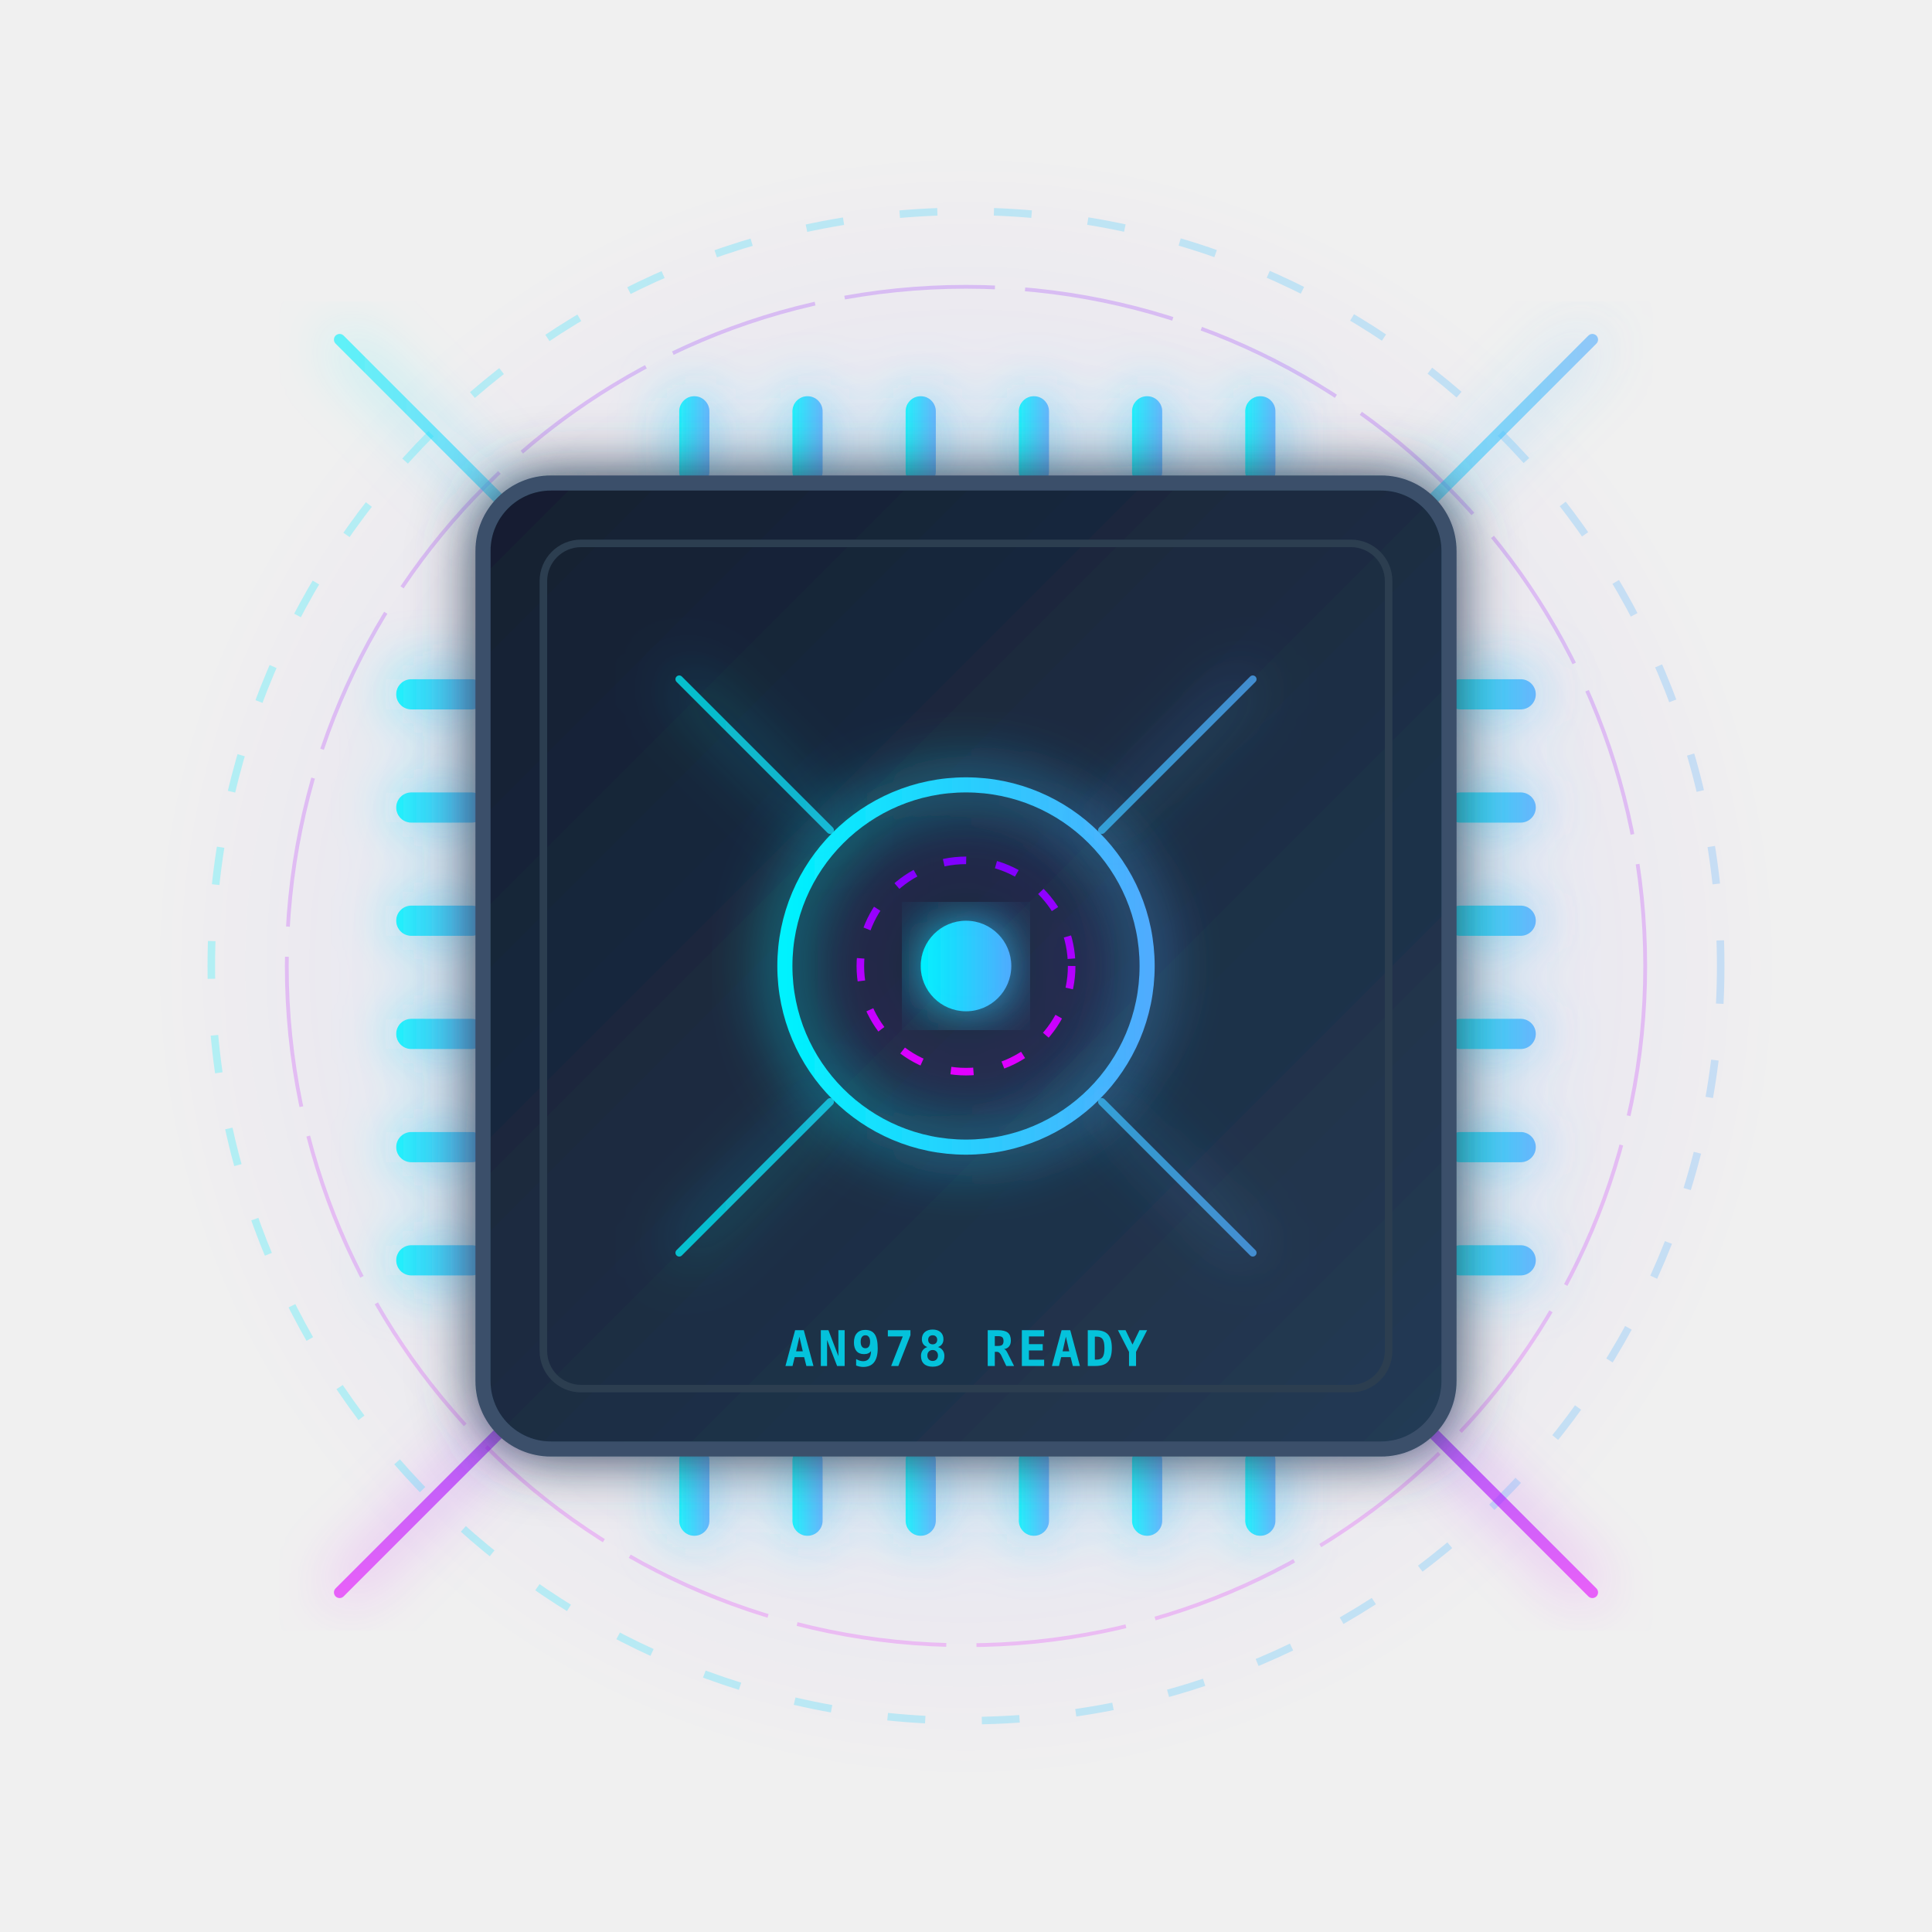
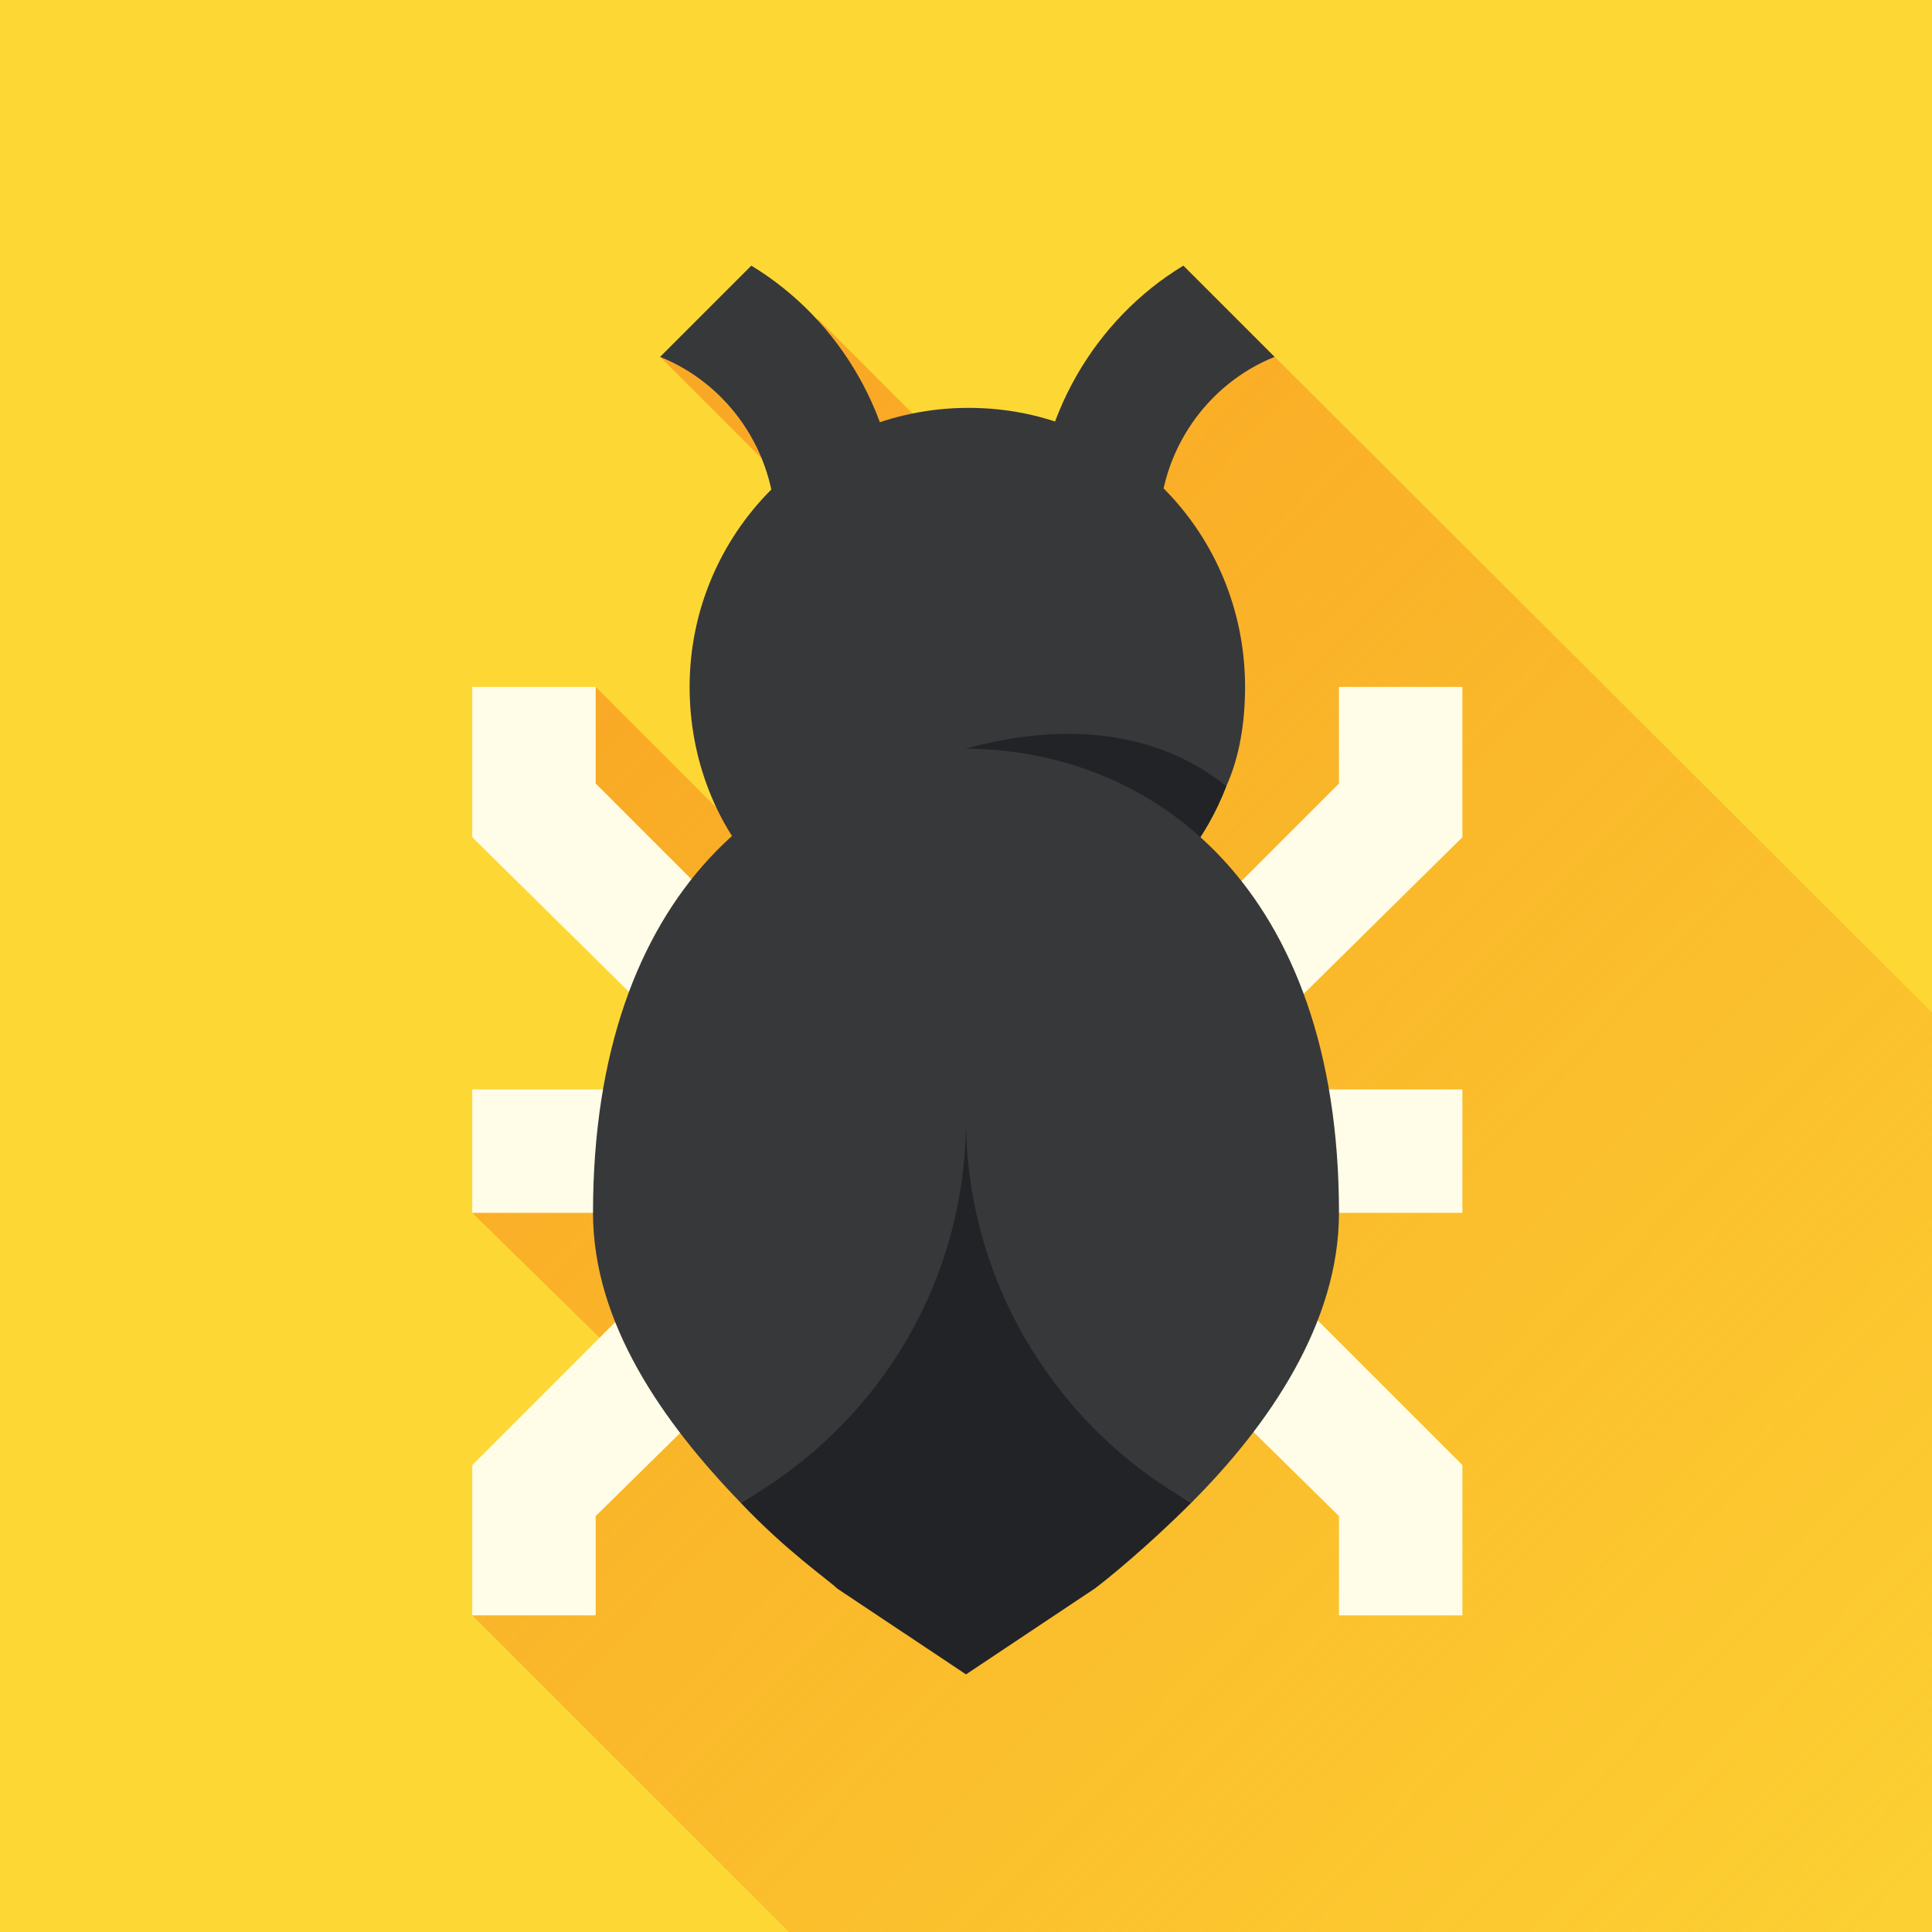
- <svg xmlns="http://www.w3.org/2000/svg" viewBox="0 0 512 512" width="100%" height="100%">
+ <svg xmlns="http://www.w3.org/2000/svg" width="1313" height="1313" viewBox="0 0 1313 1313" fill="none">
+   <g clip-path="url(#clip0_177_2)">
+     <path d="M1553.72 -242.541H-242.541V1553.72H1553.72V-242.541Z" fill="#FDD835" />
+     <path d="M1555.54 930.04L804.21 180.536L705.735 366.544L556.199 217.008L448.606 242.539L558.023 351.955V620.026L404.839 466.843L348.307 523.375L461.371 636.439V780.504L320.953 824.271L415.781 917.275L320.953 1097.81L778.68 1555.54H1555.54V930.04Z" fill="url(#paint0_linear_177_2)" />
+     <path d="M855.271 705.737L795.092 647.381L909.979 532.494V466.844H993.865V568.966L855.271 705.737Z" fill="#FFFDE7" />
+     <path d="M993.865 1097.81H909.979V1030.34L795.092 917.276L855.271 857.097L993.865 995.692V1097.81Z" fill="#FFFDE7" />
+     <path d="M993.866 740.386H846.154V824.272H993.866V740.386Z" fill="#FFFDE7" />
+     <path d="M404.839 1097.81H320.953V995.692L459.548 857.097L519.727 917.276L404.839 1030.34V1097.81Z" fill="#FFFDE7" />
+     <path d="M459.548 705.737L320.953 568.966V466.844H404.839V532.494L519.727 647.381L459.548 705.737Z" fill="#FFFDE7" />
+     <path d="M468.666 740.386H320.953V824.272H468.666V740.386Z" fill="#FFFDE7" />
+     <path d="M846.155 466.844C846.155 490.55 842.508 514.257 833.389 534.317C806.035 605.438 736.738 656.499 656.499 656.499C601.791 656.499 552.553 632.792 517.905 594.496C486.903 561.671 468.667 516.081 468.667 466.844C468.667 362.898 552.553 277.188 658.323 277.188C764.092 277.188 846.155 362.898 846.155 466.844Z" fill="#37383A" />
+     <path d="M833.388 534.318C806.034 605.439 736.737 656.5 656.498 656.5C601.79 656.5 552.552 632.793 517.904 594.497C559.847 552.554 609.084 523.376 656.498 508.787C722.148 490.551 785.975 496.022 833.388 534.318Z" fill="#222326" />
+     <path d="M809.681 1021.22C778.679 1052.22 751.325 1074.11 744.031 1079.58L656.498 1137.93L568.964 1079.58C563.493 1074.11 534.316 1054.05 503.314 1021.22C594.495 970.161 656.498 760.446 656.498 647.382C658.321 760.446 718.5 970.161 809.681 1021.22Z" fill="#222326" />
+     <path d="M909.98 824.271C909.98 899.039 862.566 968.336 809.681 1021.22C718.5 970.16 656.498 871.685 656.498 760.444C656.498 873.508 594.495 970.16 503.314 1021.22C450.43 966.512 403.016 899.039 403.016 824.271C403.016 603.614 528.845 508.786 654.674 508.786C784.15 508.786 909.98 603.614 909.98 824.271Z" fill="#37383A" />
+     <path d="M866.213 242.539C820.622 260.775 787.797 306.365 787.797 359.25H703.911C703.911 284.482 744.031 217.008 804.21 180.536L866.213 242.539Z" fill="#37383A" />
+     <path d="M448.606 242.539C494.196 260.775 527.021 306.365 527.021 359.25H610.907C610.907 284.482 570.788 217.008 510.609 180.536L448.606 242.539Z" fill="#37383A" />
+   </g>
  <defs>
-     <radialGradient id="bg-glow" cx="50%" cy="50%" r="50%" fx="50%" fy="50%">
-       <stop offset="0%" stop-color="#00F2FE" stop-opacity="0.15" />
-       <stop offset="100%" stop-color="#7F00FF" stop-opacity="0" />
-     </radialGradient>
-     <linearGradient id="chip-body" x1="0%" y1="0%" x2="100%" y2="100%">
-       <stop offset="0%" stop-color="#141E30" />
-       <stop offset="100%" stop-color="#243B55" />
+     <linearGradient id="paint0_linear_177_2" x1="1461.08" y1="1522.83" x2="366.673" y2="451.13" gradientUnits="userSpaceOnUse">
+       <stop stop-color="#F9A825" stop-opacity="0" />
+       <stop offset="1" stop-color="#F9A825" />
    </linearGradient>
-     <linearGradient id="trace-cyan" x1="0%" y1="0%" x2="100%" y2="0%">
-       <stop offset="0%" stop-color="#00F2FE" />
-       <stop offset="100%" stop-color="#4FACFE" />
-     </linearGradient>
-     <linearGradient id="trace-purple" x1="0%" y1="0%" x2="0%" y2="100%">
-       <stop offset="0%" stop-color="#7F00FF" />
-       <stop offset="100%" stop-color="#E100FF" />
-     </linearGradient>
-     <filter id="glow" x="-20%" y="-20%" width="140%" height="140%">
-       <feGaussianBlur stdDeviation="8" result="blur" />
-       <feComposite in="SourceGraphic" in2="blur" operator="over" />
-     </filter>
+     <clipPath id="clip0_177_2">
+       <rect width="1313" height="1313" fill="white" />
+     </clipPath>
  </defs>
-   <circle cx="256" cy="256" r="220" fill="url(#bg-glow)" />
-   <circle cx="256" cy="256" r="200" fill="none" stroke="url(#trace-cyan)" stroke-width="2" stroke-opacity="0.25" stroke-dasharray="10 15" />
-   <circle cx="256" cy="256" r="180" fill="none" stroke="url(#trace-purple)" stroke-width="1" stroke-opacity="0.2" stroke-dasharray="40 8" />
-   <path d="M 90,90 L 140,140 L 170,140" fill="none" stroke="url(#trace-cyan)" stroke-width="3" stroke-linecap="round" opacity="0.6" filter="url(#glow)" />
-   <path d="M 422,90 L 372,140 L 342,140" fill="none" stroke="url(#trace-cyan)" stroke-width="3" stroke-linecap="round" opacity="0.6" filter="url(#glow)" />
-   <path d="M 90,422 L 140,372 L 170,372" fill="none" stroke="url(#trace-purple)" stroke-width="3" stroke-linecap="round" opacity="0.6" filter="url(#glow)" />
-   <path d="M 422,422 L 372,372 L 342,372" fill="none" stroke="url(#trace-purple)" stroke-width="3" stroke-linecap="round" opacity="0.6" filter="url(#glow)" />
-   <g fill="url(#trace-cyan)" opacity="0.85" filter="url(#glow)">
-     <rect x="180" y="105" width="8" height="24" rx="4" />
-     <rect x="210" y="105" width="8" height="24" rx="4" />
-     <rect x="240" y="105" width="8" height="24" rx="4" />
-     <rect x="270" y="105" width="8" height="24" rx="4" />
-     <rect x="300" y="105" width="8" height="24" rx="4" />
-     <rect x="330" y="105" width="8" height="24" rx="4" />
-     <rect x="180" y="383" width="8" height="24" rx="4" />
-     <rect x="210" y="383" width="8" height="24" rx="4" />
-     <rect x="240" y="383" width="8" height="24" rx="4" />
-     <rect x="270" y="383" width="8" height="24" rx="4" />
-     <rect x="300" y="383" width="8" height="24" rx="4" />
-     <rect x="330" y="383" width="8" height="24" rx="4" />
-     <rect x="105" y="180" width="24" height="8" rx="4" />
-     <rect x="105" y="210" width="24" height="8" rx="4" />
-     <rect x="105" y="240" width="24" height="8" rx="4" />
-     <rect x="105" y="270" width="24" height="8" rx="4" />
-     <rect x="105" y="300" width="24" height="8" rx="4" />
-     <rect x="105" y="330" width="24" height="8" rx="4" />
-     <rect x="383" y="180" width="24" height="8" rx="4" />
-     <rect x="383" y="210" width="24" height="8" rx="4" />
-     <rect x="383" y="240" width="24" height="8" rx="4" />
-     <rect x="383" y="270" width="24" height="8" rx="4" />
-     <rect x="383" y="300" width="24" height="8" rx="4" />
-     <rect x="383" y="330" width="24" height="8" rx="4" />
-   </g>
-   <rect x="128" y="128" width="256" height="256" rx="18" fill="url(#chip-body)" stroke="#3a506b" stroke-width="4" filter="url(#glow)" />
-   <rect x="144" y="144" width="224" height="224" rx="10" fill="none" stroke="#2c3e50" stroke-width="2" />
-   <circle cx="256" cy="256" r="48" fill="none" stroke="url(#trace-cyan)" stroke-width="4" filter="url(#glow)" />
-   <circle cx="256" cy="256" r="12" fill="url(#trace-cyan)" filter="url(#glow)" />
-   <circle cx="256" cy="256" r="28" fill="none" stroke="url(#trace-purple)" stroke-width="2" stroke-dasharray="6 8" filter="url(#glow)" />
-   <path d="M 180,180 L 220,220 M 332,180 L 292,220 M 180,332 L 220,292 M 332,332 L 292,292" fill="none" stroke="url(#trace-cyan)" stroke-width="2" stroke-linecap="round" opacity="0.75" filter="url(#glow)" />
-   <line x1="256" y1="170" x2="256" y2="200" stroke="url(#trace-cyan)" stroke-width="3" stroke-linecap="round" filter="url(#glow)" />
-   <line x1="256" y1="312" x2="256" y2="342" stroke="url(#trace-cyan)" stroke-width="3" stroke-linecap="round" filter="url(#glow)" />
-   <line x1="170" y1="256" x2="200" y2="256" stroke="url(#trace-cyan)" stroke-width="3" stroke-linecap="round" filter="url(#glow)" />
-   <line x1="312" y1="256" x2="342" y2="256" stroke="url(#trace-cyan)" stroke-width="3" stroke-linecap="round" filter="url(#glow)" />
-   <text x="256" y="362" fill="hsl(186, 100%, 48%)" font-size="13" font-family="monospace" font-weight="bold" text-anchor="middle" letter-spacing="1" opacity="0.85">AN978 READY</text>
</svg>
